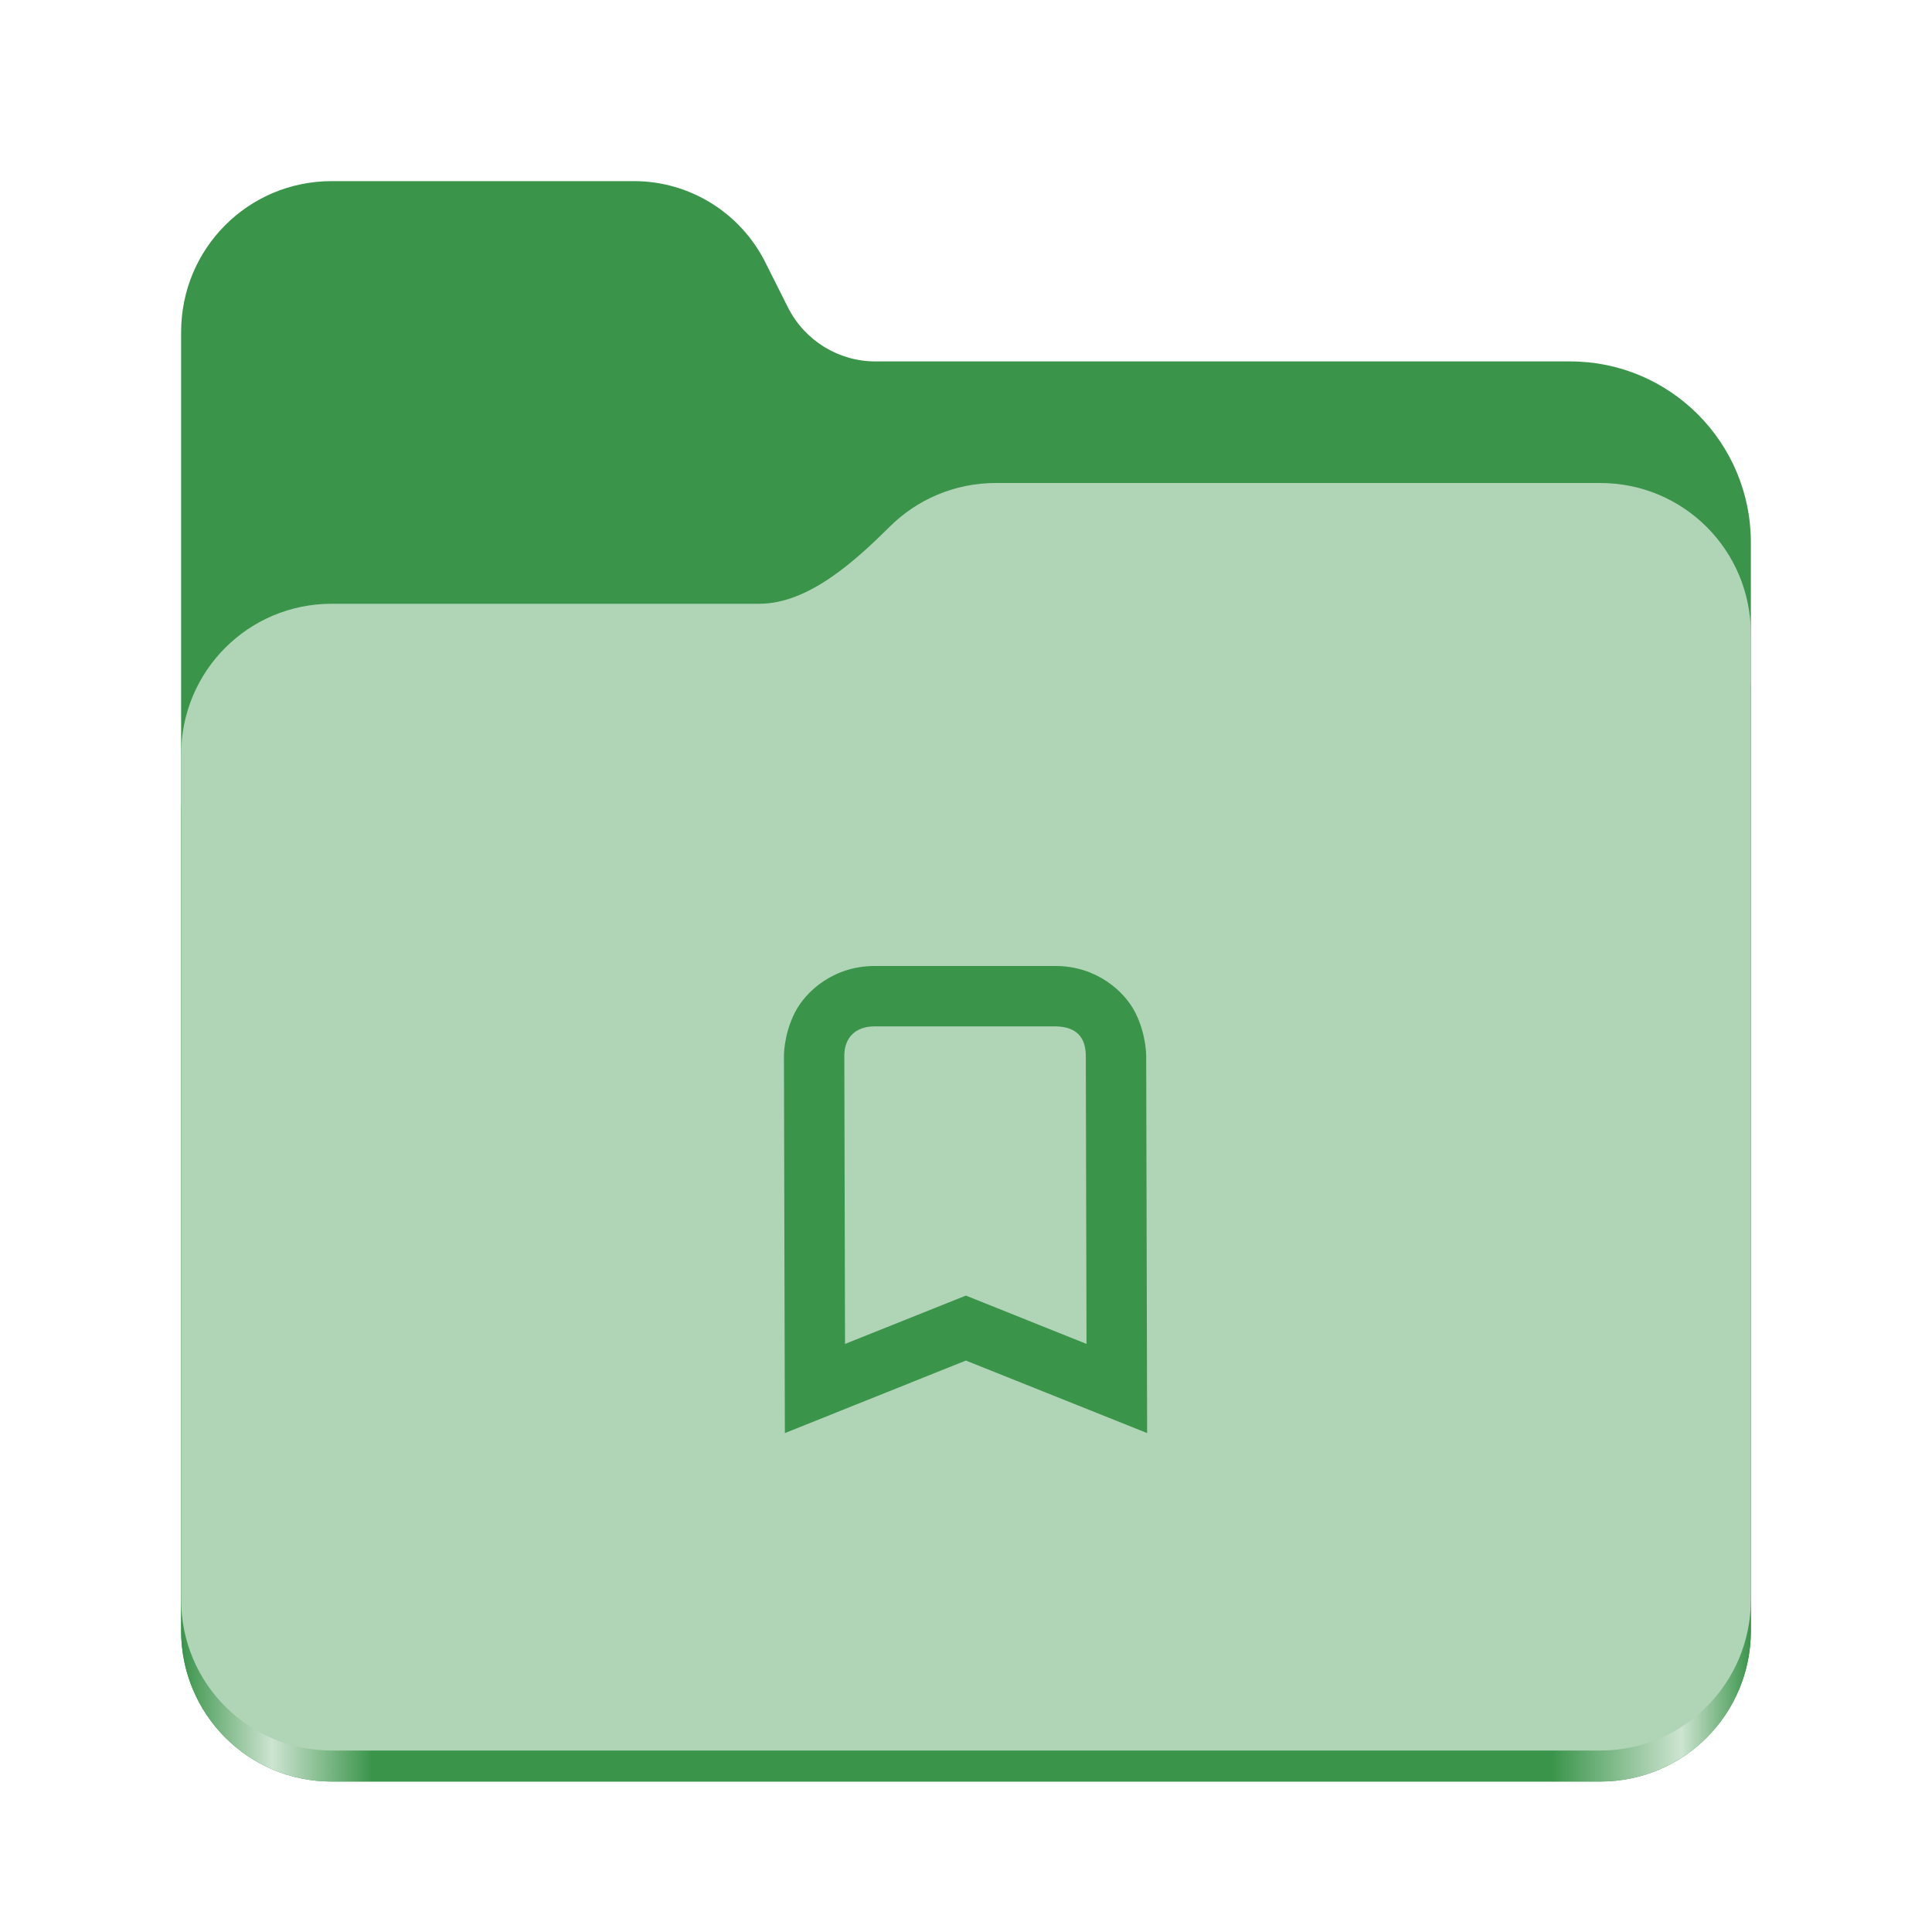
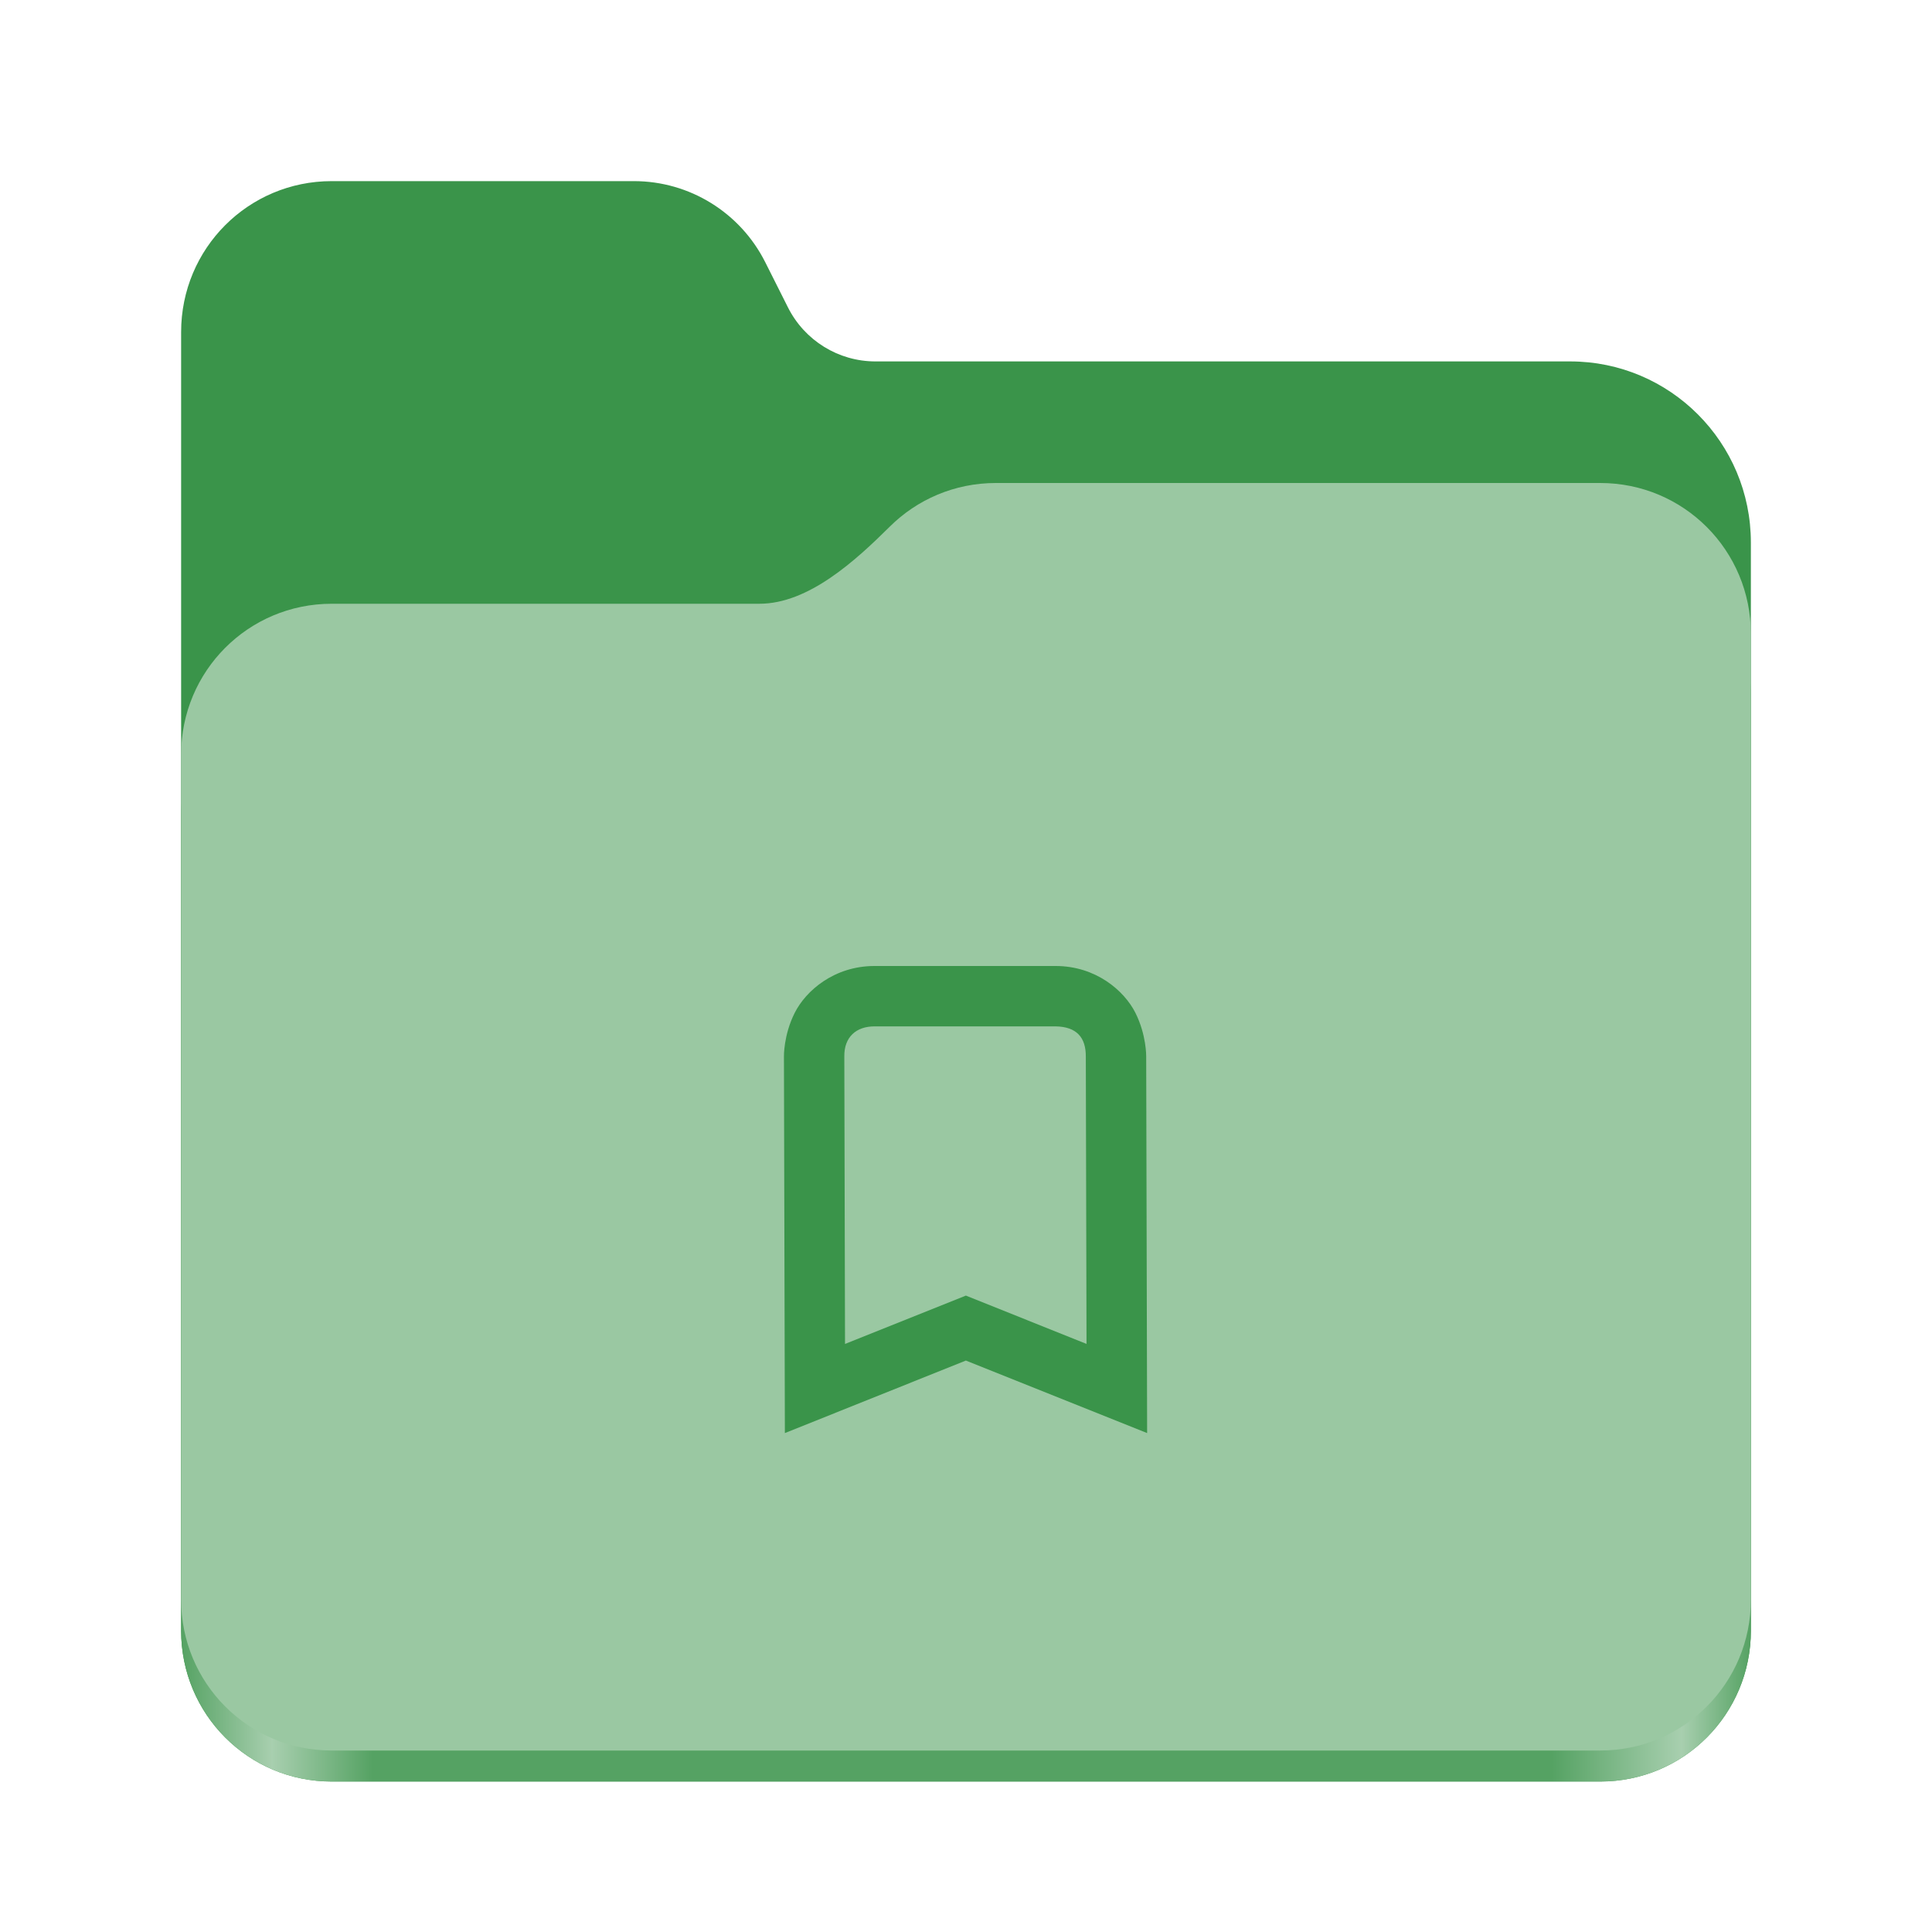
<svg xmlns="http://www.w3.org/2000/svg" height="128px" viewBox="0 0 128 128" width="128px">
  <linearGradient id="a" gradientTransform="matrix(0.45451 0 0 0.455522 -1210.292 616.1726)" gradientUnits="userSpaceOnUse" x1="2689.252" x2="2918.07" y1="-1106.803" y2="-1106.803">
-     <stop offset="0" stop-color="#3A944A" />
-     <stop offset="0.058" stop-color="#cde4d1" />
-     <stop offset="0.122" stop-color="#3A944A" />
-     <stop offset="0.873" stop-color="#3A944A" />
-     <stop offset="0.956" stop-color="#cde4d1" />
-     <stop offset="1" stop-color="#3A944A" />
+     <stop offset="0" stop-color="#55a263" />
+     <stop offset="0.058" stop-color="#a8cfaf" />
+     <stop offset="0.122" stop-color="#55a263" />
+     <stop offset="0.873" stop-color="#55a263" />
+     <stop offset="0.956" stop-color="#a8cfaf" />
+     <stop offset="1" stop-color="#55a263" />
  </linearGradient>
  <path d="m 21.977 12 c -5.527 0 -9.977 4.461 -9.977 10 v 86.031 c 0 5.543 4.449 10 9.977 10 h 84.043 c 5.531 0 9.98 -4.457 9.98 -10 v -72.086 c 0 -6.629 -5.359 -12 -11.973 -12 h -46.027 c -2.453 0 -4.695 -1.387 -5.797 -3.582 l -1.504 -2.992 c -1.656 -3.293 -5.02 -5.371 -8.699 -5.371 z m 0 0" fill="#3A944A" />
  <path d="m 65.977 36 c -2.746 0 -5.227 1.102 -7.027 2.891 c -2.273 2.254 -5.383 5.109 -8.633 5.109 h -28.34 c -5.527 0 -9.977 4.461 -9.977 10 v 54.031 c 0 5.543 4.449 10 9.977 10 h 84.043 c 5.531 0 9.98 -4.457 9.98 -10 v -62.031 c 0 -5.539 -4.449 -10 -9.98 -10 z m 0 0" fill="url(#a)" />
-   <path d="m 65.977 32 c -2.746 0 -5.227 1.102 -7.027 2.891 c -2.273 2.254 -5.383 5.109 -8.633 5.109 h -28.34 c -5.527 0 -9.977 4.461 -9.977 10 v 55.977 c 0 5.539 4.449 10 9.977 10 h 84.043 c 5.531 0 9.98 -4.461 9.98 -10 v -63.977 c 0 -5.539 -4.449 -10 -9.98 -10 z m 0 0" fill="#b0d4b6" />
+   <path d="m 65.977 32 c -2.746 0 -5.227 1.102 -7.027 2.891 c -2.273 2.254 -5.383 5.109 -8.633 5.109 h -28.34 c -5.527 0 -9.977 4.461 -9.977 10 v 55.977 c 0 5.539 4.449 10 9.977 10 h 84.043 c 5.531 0 9.98 -4.461 9.98 -10 v -63.977 c 0 -5.539 -4.449 -10 -9.98 -10 z m 0 0" fill="#9ac8a2" />
  <path d="m 57.938 64 c -2.664 0 -4.547 1.633 -5.289 3.109 c -0.742 1.477 -0.711 2.891 -0.711 2.891 l 0.062 24.945 l 11.992 -4.805 l 12.008 4.805 l -0.062 -24.953 c 0 -0.008 0.023 -1.414 -0.711 -2.883 c -0.742 -1.477 -2.625 -3.109 -5.289 -3.109 z m 0 4 h 12 c 1.391 0.023 2.008 0.734 2 2 l 0.047 19.039 l -7.992 -3.203 l -8.008 3.203 l -0.047 -19.047 c -0.016 -1.297 0.797 -1.992 2 -1.992 z m 0 0" fill="#3A944A" />
</svg>
